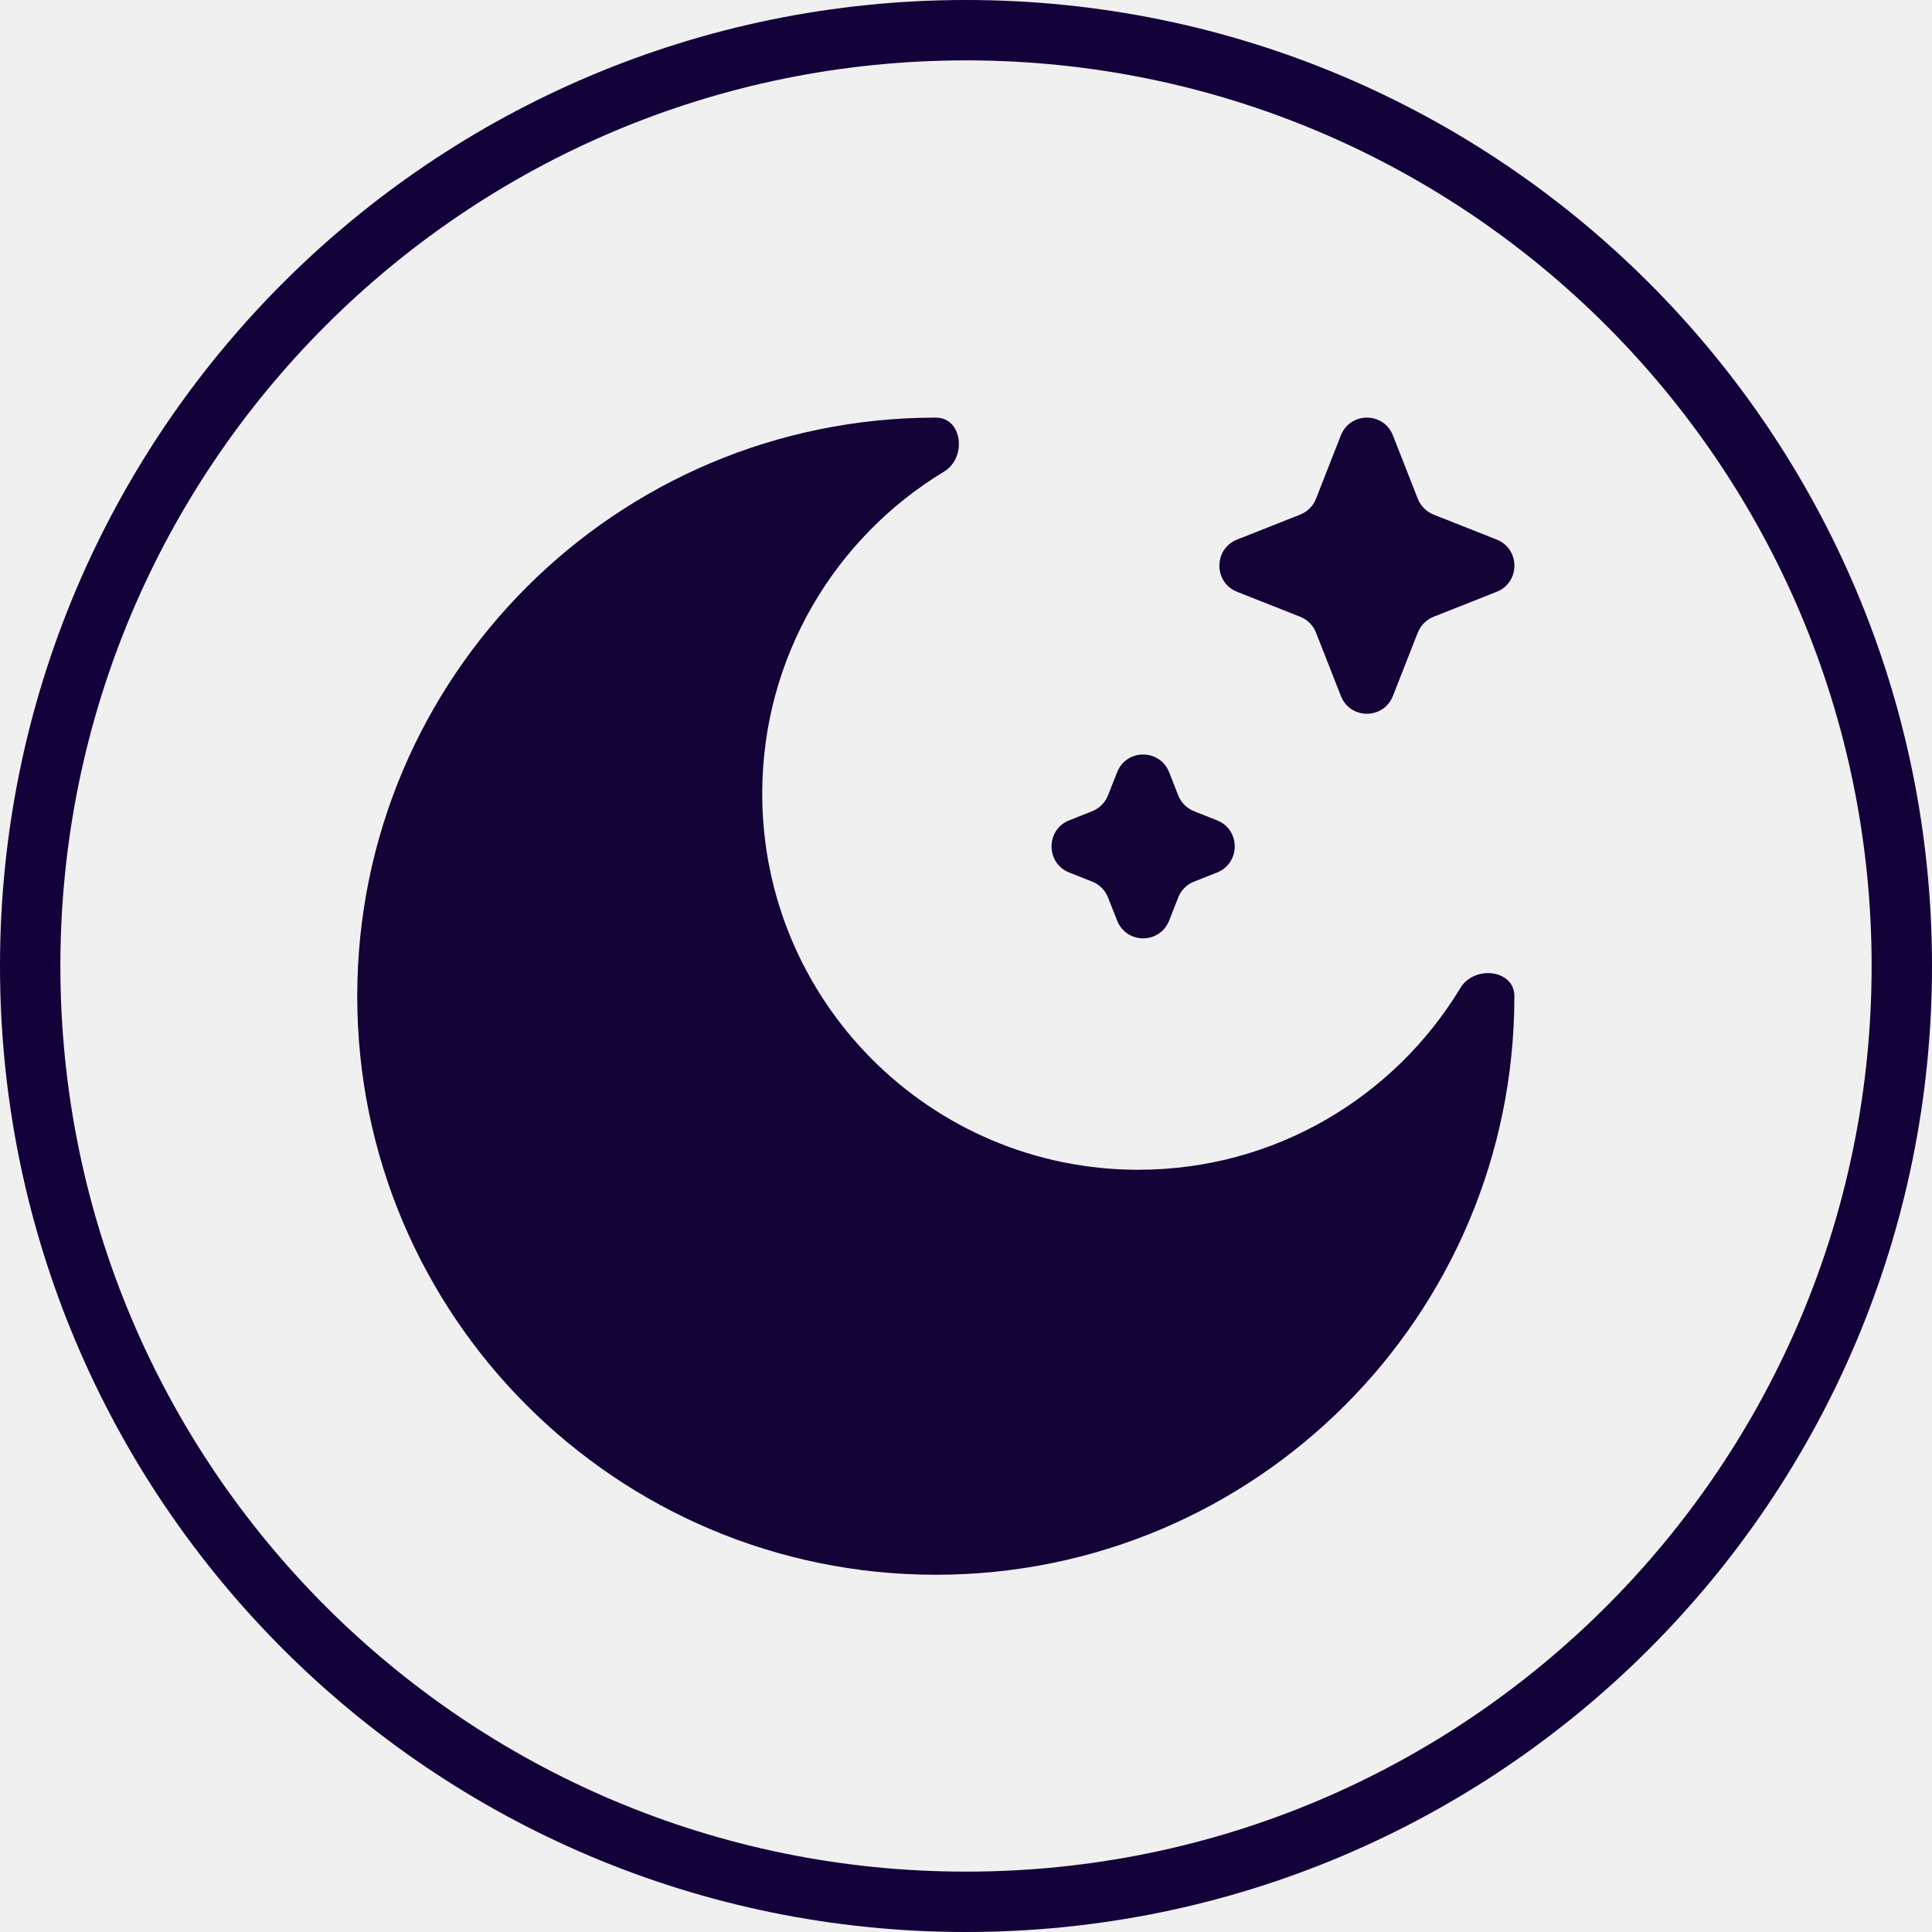
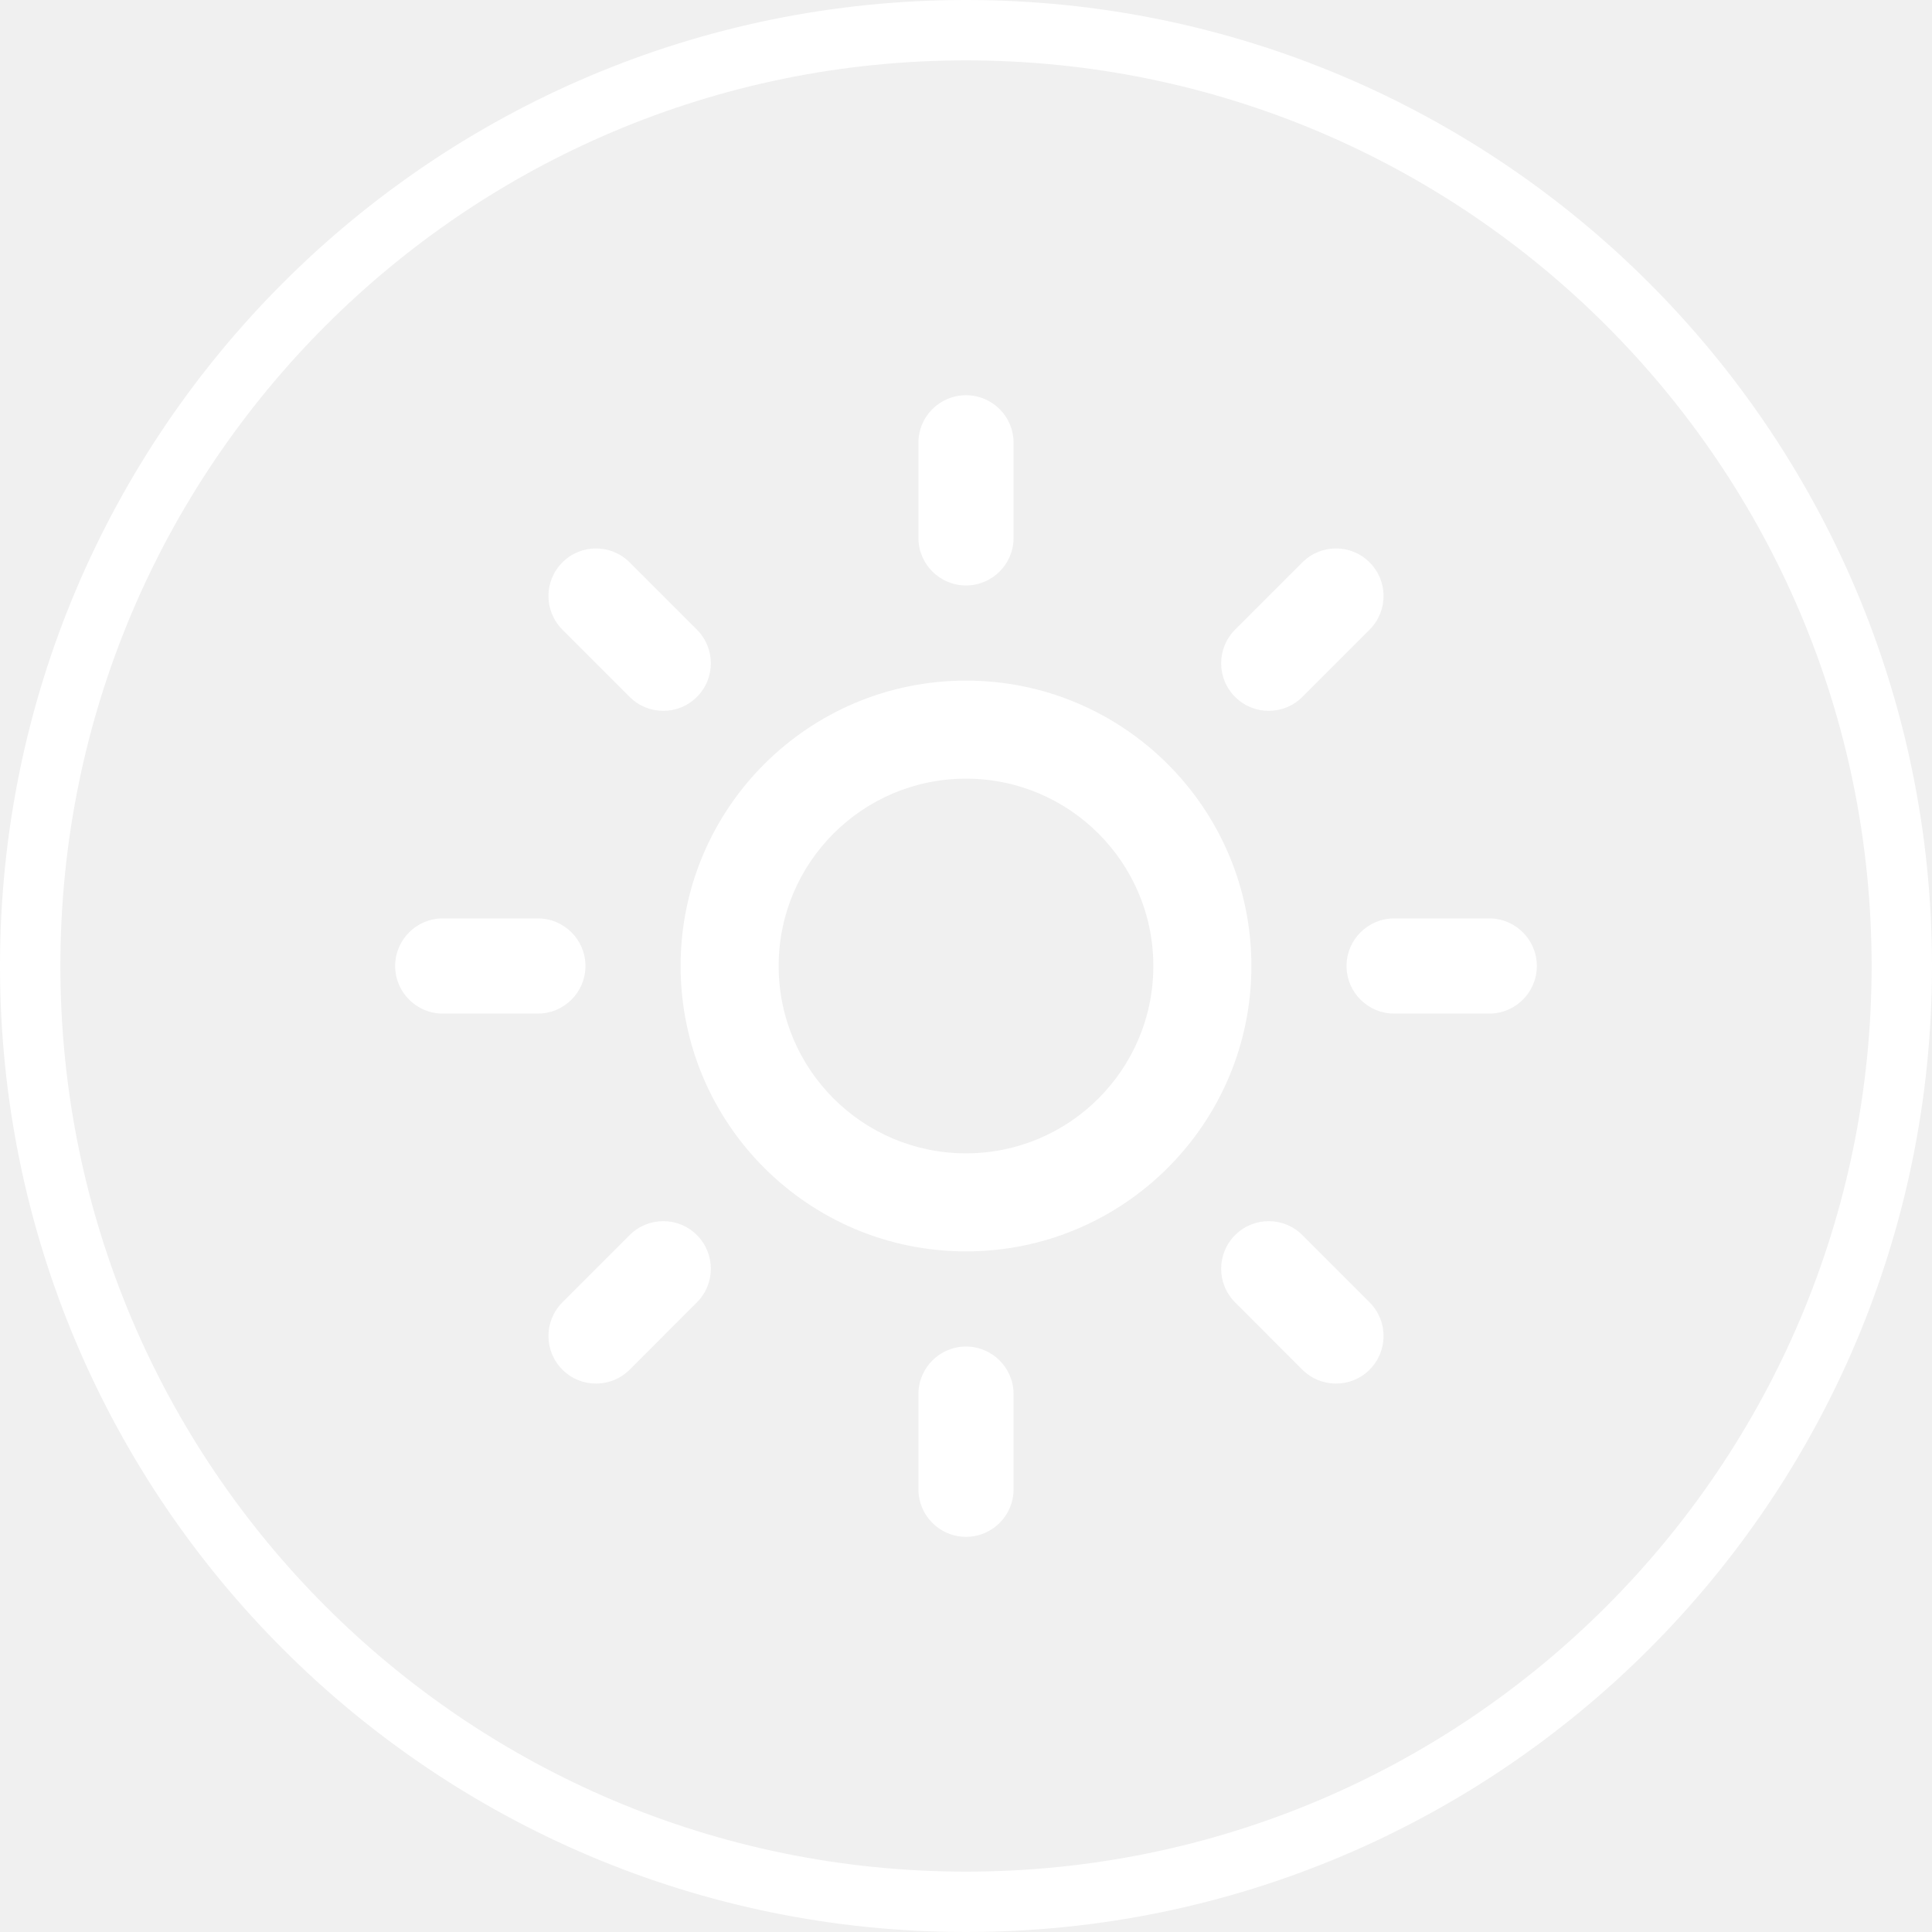
<svg xmlns="http://www.w3.org/2000/svg" width="32" height="32" viewBox="0 0 32 32" fill="none">
-   <circle cx="16" cy="16" r="15.5" stroke="#130139" />
-   <path d="M23.071 7.211C22.917 6.819 22.363 6.819 22.209 7.211L21.797 8.261C21.75 8.381 21.655 8.475 21.536 8.523L20.49 8.937C20.099 9.092 20.099 9.647 20.49 9.802L21.536 10.216C21.655 10.263 21.75 10.358 21.797 10.478L22.209 11.527C22.363 11.92 22.917 11.92 23.071 11.527L23.483 10.478C23.531 10.358 23.625 10.263 23.744 10.216L24.79 9.802C25.181 9.647 25.181 9.092 24.79 8.937L23.744 8.523C23.625 8.475 23.531 8.381 23.483 8.261L23.071 7.211Z" fill="#140337" />
-   <path d="M19.365 12.791C19.21 12.399 18.657 12.399 18.503 12.791L18.352 13.174C18.305 13.293 18.211 13.388 18.091 13.436L17.71 13.587C17.319 13.741 17.319 14.297 17.71 14.452L18.091 14.603C18.211 14.65 18.305 14.745 18.352 14.865L18.503 15.247C18.657 15.64 19.21 15.64 19.365 15.247L19.515 14.865C19.562 14.745 19.657 14.65 19.776 14.603L20.157 14.452C20.549 14.297 20.549 13.741 20.157 13.587L19.776 13.436C19.657 13.388 19.562 13.293 19.515 13.174L19.365 12.791Z" fill="#140337" />
-   <path d="M15.5 26.083C20.793 26.083 25.083 21.793 25.083 16.5C25.083 16.057 24.419 15.983 24.189 16.363C23.099 18.168 21.117 19.375 18.854 19.375C15.414 19.375 12.625 16.586 12.625 13.146C12.625 10.883 13.832 8.902 15.637 7.811C16.017 7.581 15.944 6.917 15.5 6.917C10.207 6.917 5.917 11.207 5.917 16.5C5.917 21.793 10.207 26.083 15.5 26.083Z" fill="#140337" />
+   <g clip-path="url(#clip0_187_15)">
+     <path d="M15.212 7.334C15.212 6.898 15.565 6.546 16 6.546C16.435 6.546 16.788 6.898 16.788 7.334V8.909C16.788 9.344 16.435 9.697 16 9.697C15.565 9.697 15.212 9.344 15.212 8.909V7.334Z" fill="white" />
+     <path fill-rule="evenodd" clip-rule="evenodd" d="M20.727 16C20.727 18.611 18.61 20.727 16 20.727C13.389 20.727 11.273 18.611 11.273 16C11.273 13.389 13.389 11.273 16 11.273C18.61 11.273 20.727 13.389 20.727 16ZM12.897 16C12.897 17.714 14.286 19.103 16 19.103C17.713 19.103 19.103 17.714 19.103 16C19.103 14.287 17.713 12.897 16 12.897C14.286 12.897 12.897 14.287 12.897 16Z" fill="white" />
+     <path d="M22.685 9.315C22.378 9.007 21.879 9.007 21.571 9.315L20.457 10.429C20.149 10.737 20.149 11.236 20.457 11.543C20.765 11.851 21.263 11.851 21.571 11.543L22.685 10.429C22.993 10.121 22.993 9.622 22.685 9.315Z" fill="white" />
+     <path d="M7.333 16.788C6.898 16.788 6.545 16.435 6.545 16C6.545 15.565 6.898 15.212 7.333 15.212H8.909C9.344 15.212 9.697 15.565 9.697 16C9.697 16.435 9.344 16.788 8.909 16.788H7.333Z" fill="white" />
+     <path d="M9.315 9.315C9.007 9.622 9.007 10.121 9.315 10.429L10.429 11.543C10.737 11.851 11.236 11.851 11.543 11.543C11.851 11.236 11.851 10.737 11.543 10.429L10.429 9.315C10.121 9.007 9.622 9.007 9.315 9.315Z" fill="white" />
+     <path d="M15.212 23.091C15.212 22.656 15.565 22.303 16 22.303C16.435 22.303 16.788 22.656 16.788 23.091V24.667C16.788 25.102 16.435 25.455 16 25.455C15.565 25.455 15.212 25.102 15.212 24.667V23.091Z" fill="white" />
+     <path d="M11.543 20.457C11.236 20.149 10.737 20.149 10.429 20.457L9.315 21.571C9.007 21.879 9.007 22.378 9.315 22.686C9.622 22.993 10.121 22.993 10.429 22.686L11.543 21.571C11.851 21.264 11.851 20.765 11.543 20.457Z" fill="white" />
+     <path d="M23.091 16.788C22.656 16.788 22.303 16.435 22.303 16C22.303 15.565 22.656 15.212 23.091 15.212H24.667C25.102 15.212 25.455 15.565 25.455 16C25.455 16.435 25.102 16.788 24.667 16.788H23.091Z" fill="white" />
+     <path d="M20.457 20.457C20.149 20.765 20.149 21.264 20.457 21.571L21.571 22.686C21.879 22.993 22.378 22.993 22.685 22.686C22.993 22.378 22.993 21.879 22.685 21.571L21.571 20.457C21.263 20.149 20.765 20.149 20.457 20.457Z" fill="white" />
+   </g>
+   <circle cx="16" cy="16" r="15.5" stroke="white" />
+   <defs>
+     <clipPath id="clip0_187_15">
+       <rect width="18.909" height="18.909" fill="white" transform="translate(6.54541 6.54565)" />
+     </clipPath>
+   </defs>
</svg>
